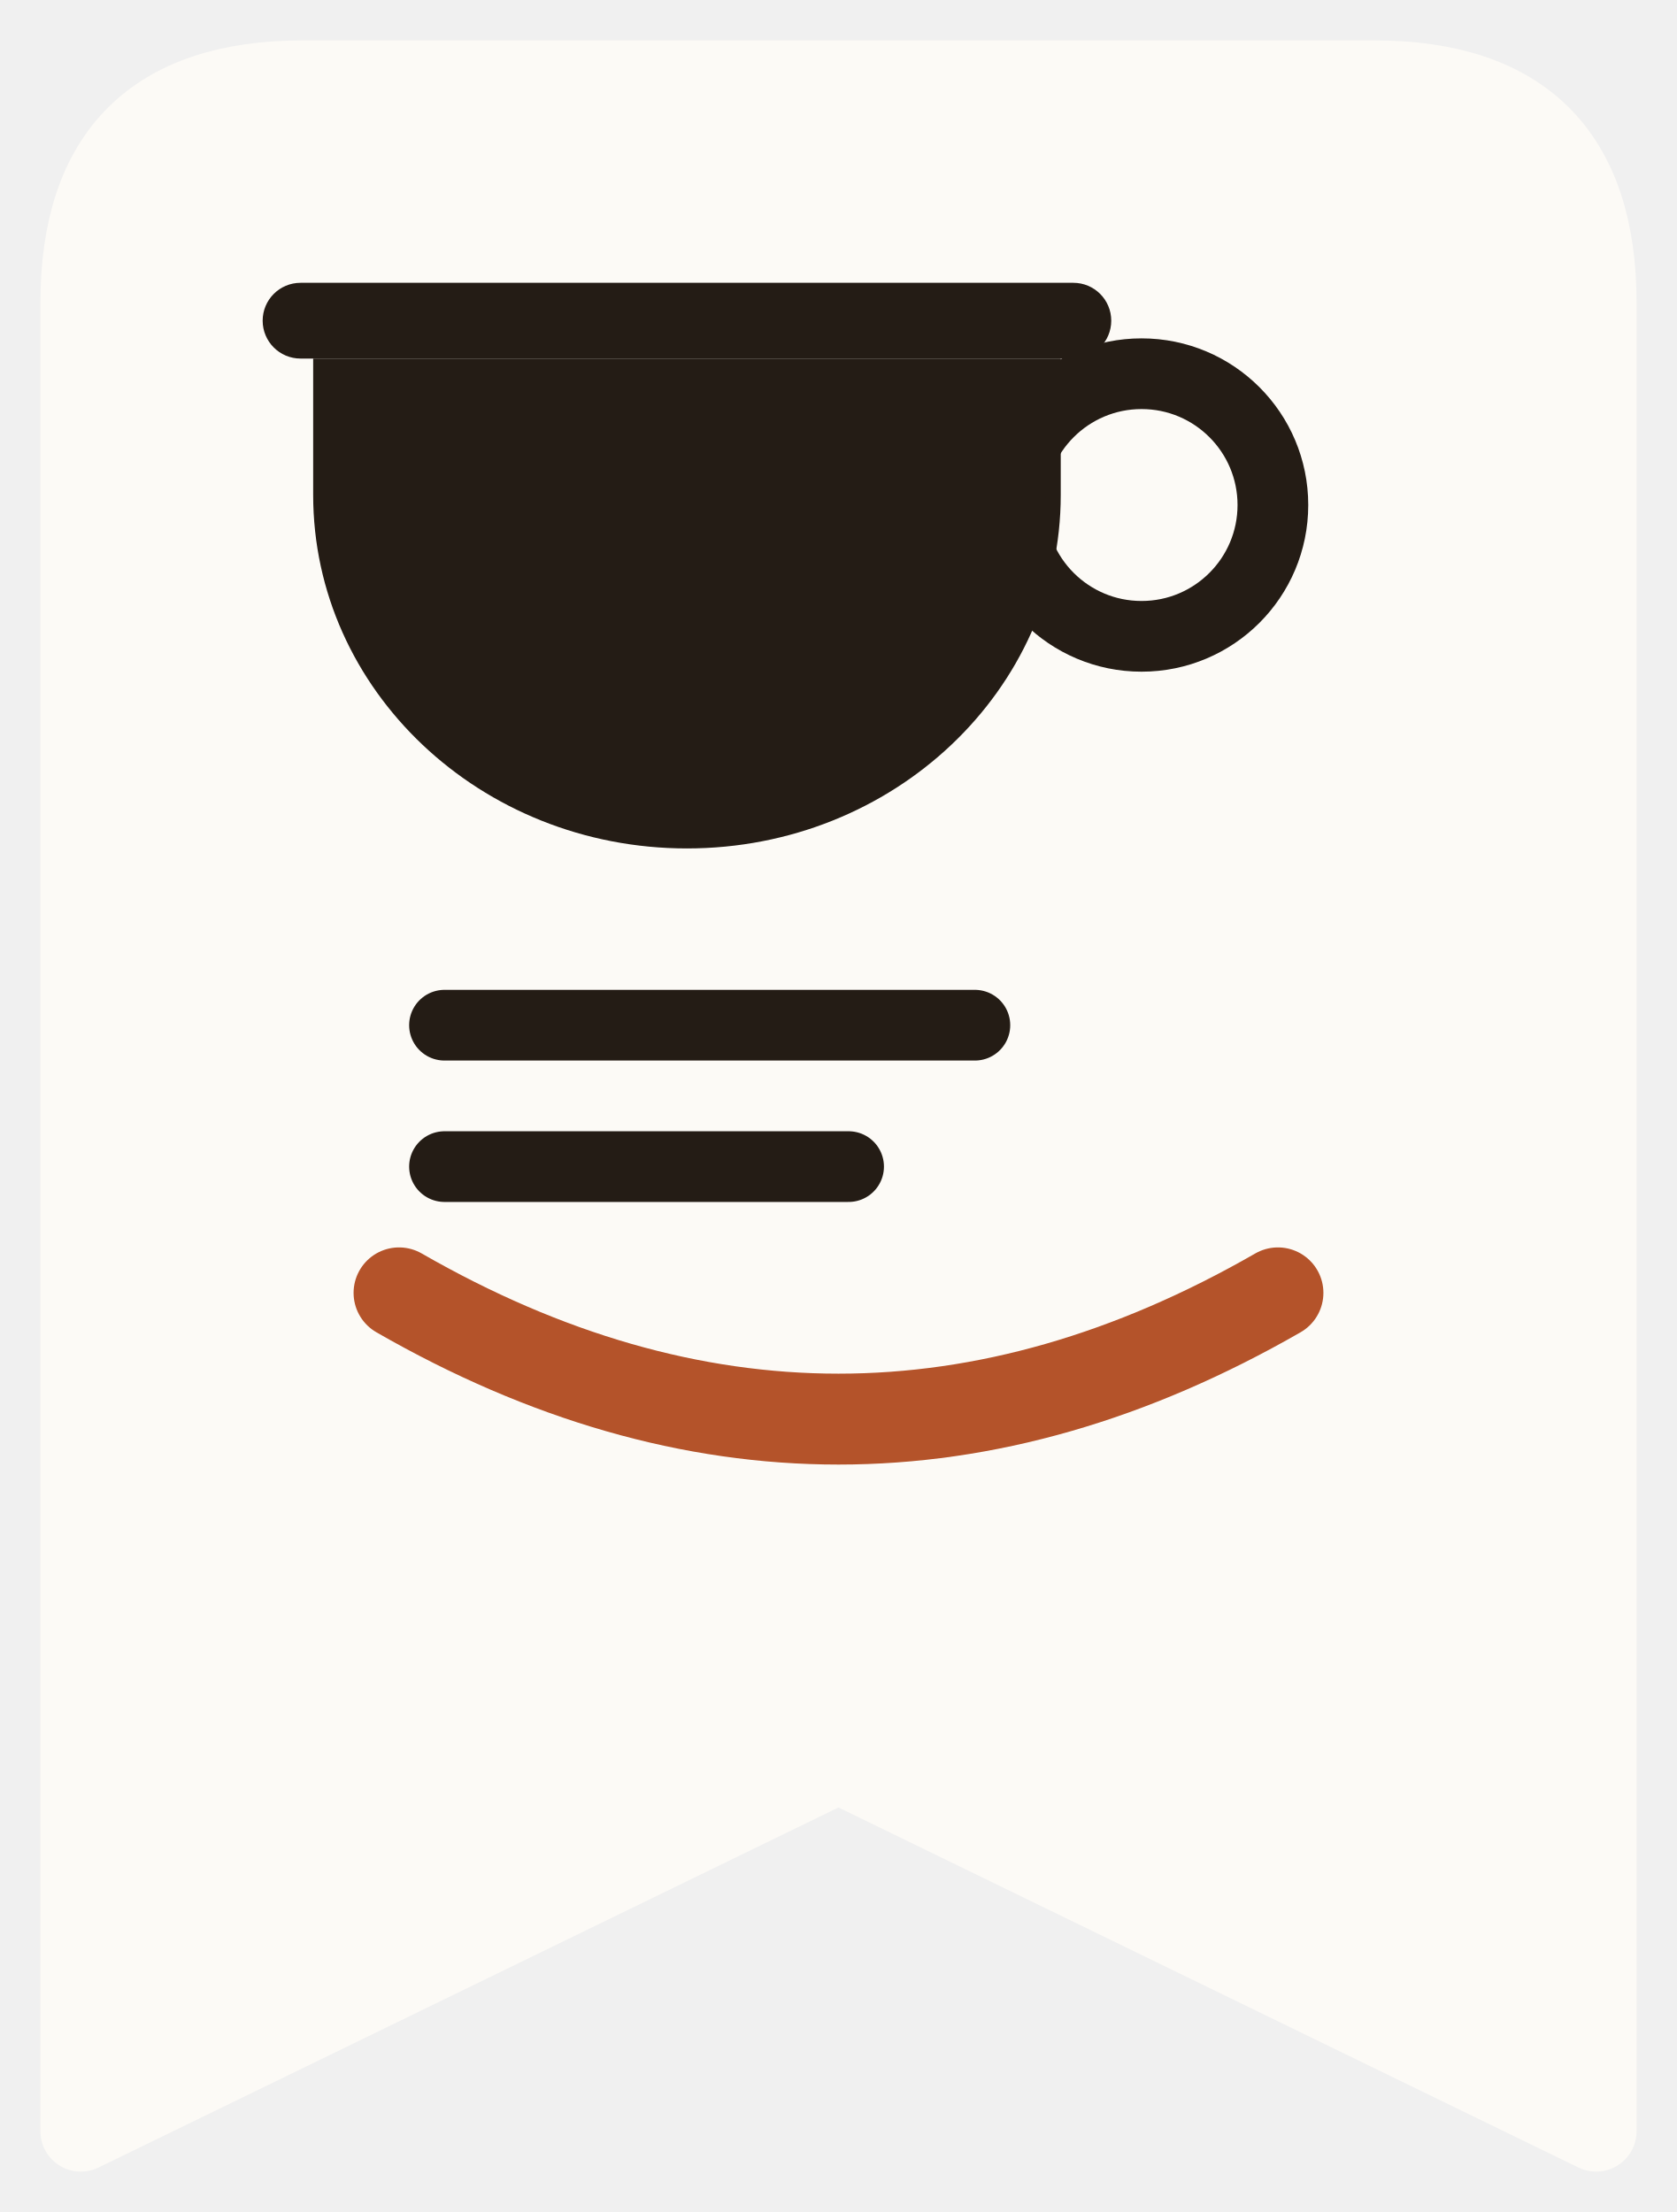
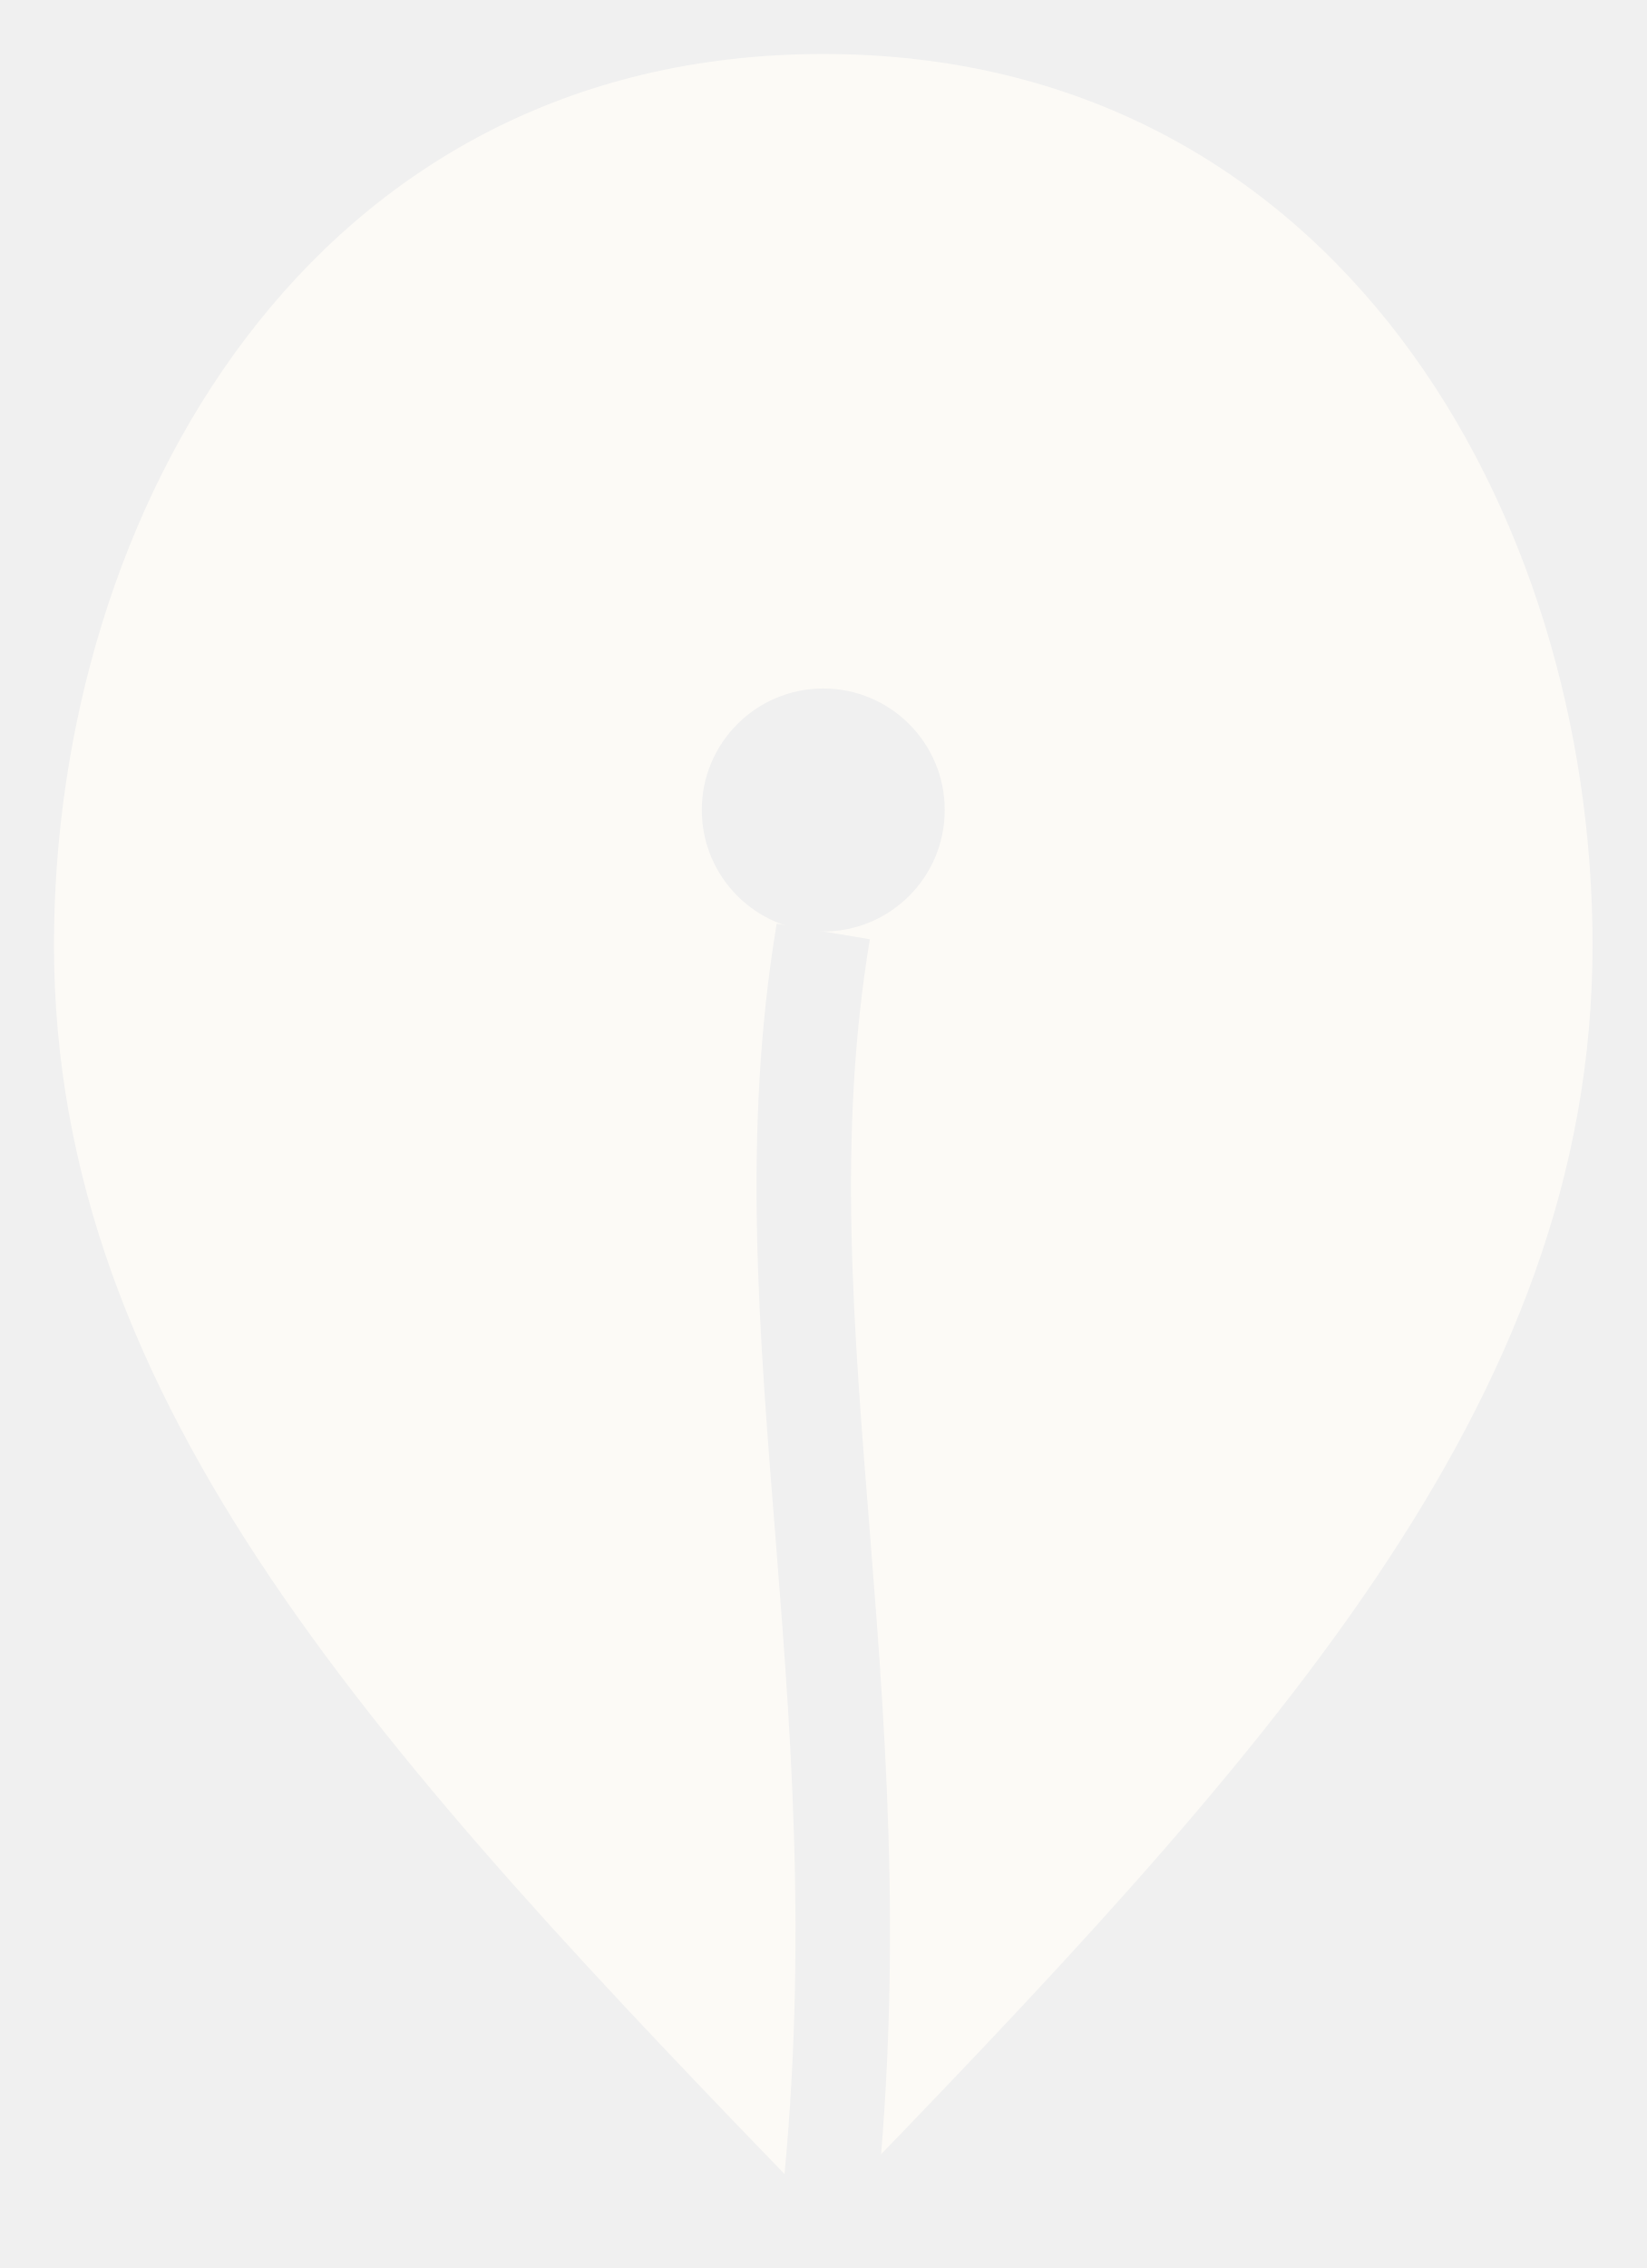
- <svg xmlns="http://www.w3.org/2000/svg" viewBox="90 30 332 438">
-   <path d="M150 46 H362 Q406 46 406 90 L406 452 L256 379 L106 452 L106 90 Q106 46 150 46 Z" fill="#FCFAF6" stroke="#FCFAF6" stroke-width="16" stroke-linejoin="round" />
-   <g fill="#241C15">
-     <rect x="142" y="86" width="168" height="15" rx="7.5" />
-     <path d="M152 101 L152 128 A74 70 0 0 0 300 128 L300 101 Z" />
-   </g>
-   <circle cx="316" cy="130" r="26" fill="none" stroke="#241C15" stroke-width="14" />
-   <g stroke="#241C15" stroke-width="14" stroke-linecap="round">
-     <line x1="178" y1="233" x2="283" y2="233" />
-     <line x1="178" y1="261" x2="258" y2="261" />
-   </g>
-   <path d="M169 286 Q256 336 343 286" fill="none" stroke="#B4532A" stroke-width="18" stroke-linecap="round" />
+ <svg xmlns="http://www.w3.org/2000/svg" viewBox="134 92 244 336">
+   <defs>
+     <mask id="nmc-cut" maskUnits="userSpaceOnUse" x="0" y="0" width="512" height="512">
+       <rect width="512" height="512" fill="#fff" />
+       <circle cx="256" cy="212" r="18" fill="#000" />
+       <path d="M256 230 C246 290 266 346 256 426" fill="none" stroke="#000" stroke-width="14" />
+     </mask>
+   </defs>
+   <path d="M256 100 C332 100 370 168 370 232 C370 300 322 352 256 420 C190 352 142 300 142 232 C142 168 180 100 256 100 Z" fill="#FCFAF6" mask="url(#nmc-cut)" />
</svg>
